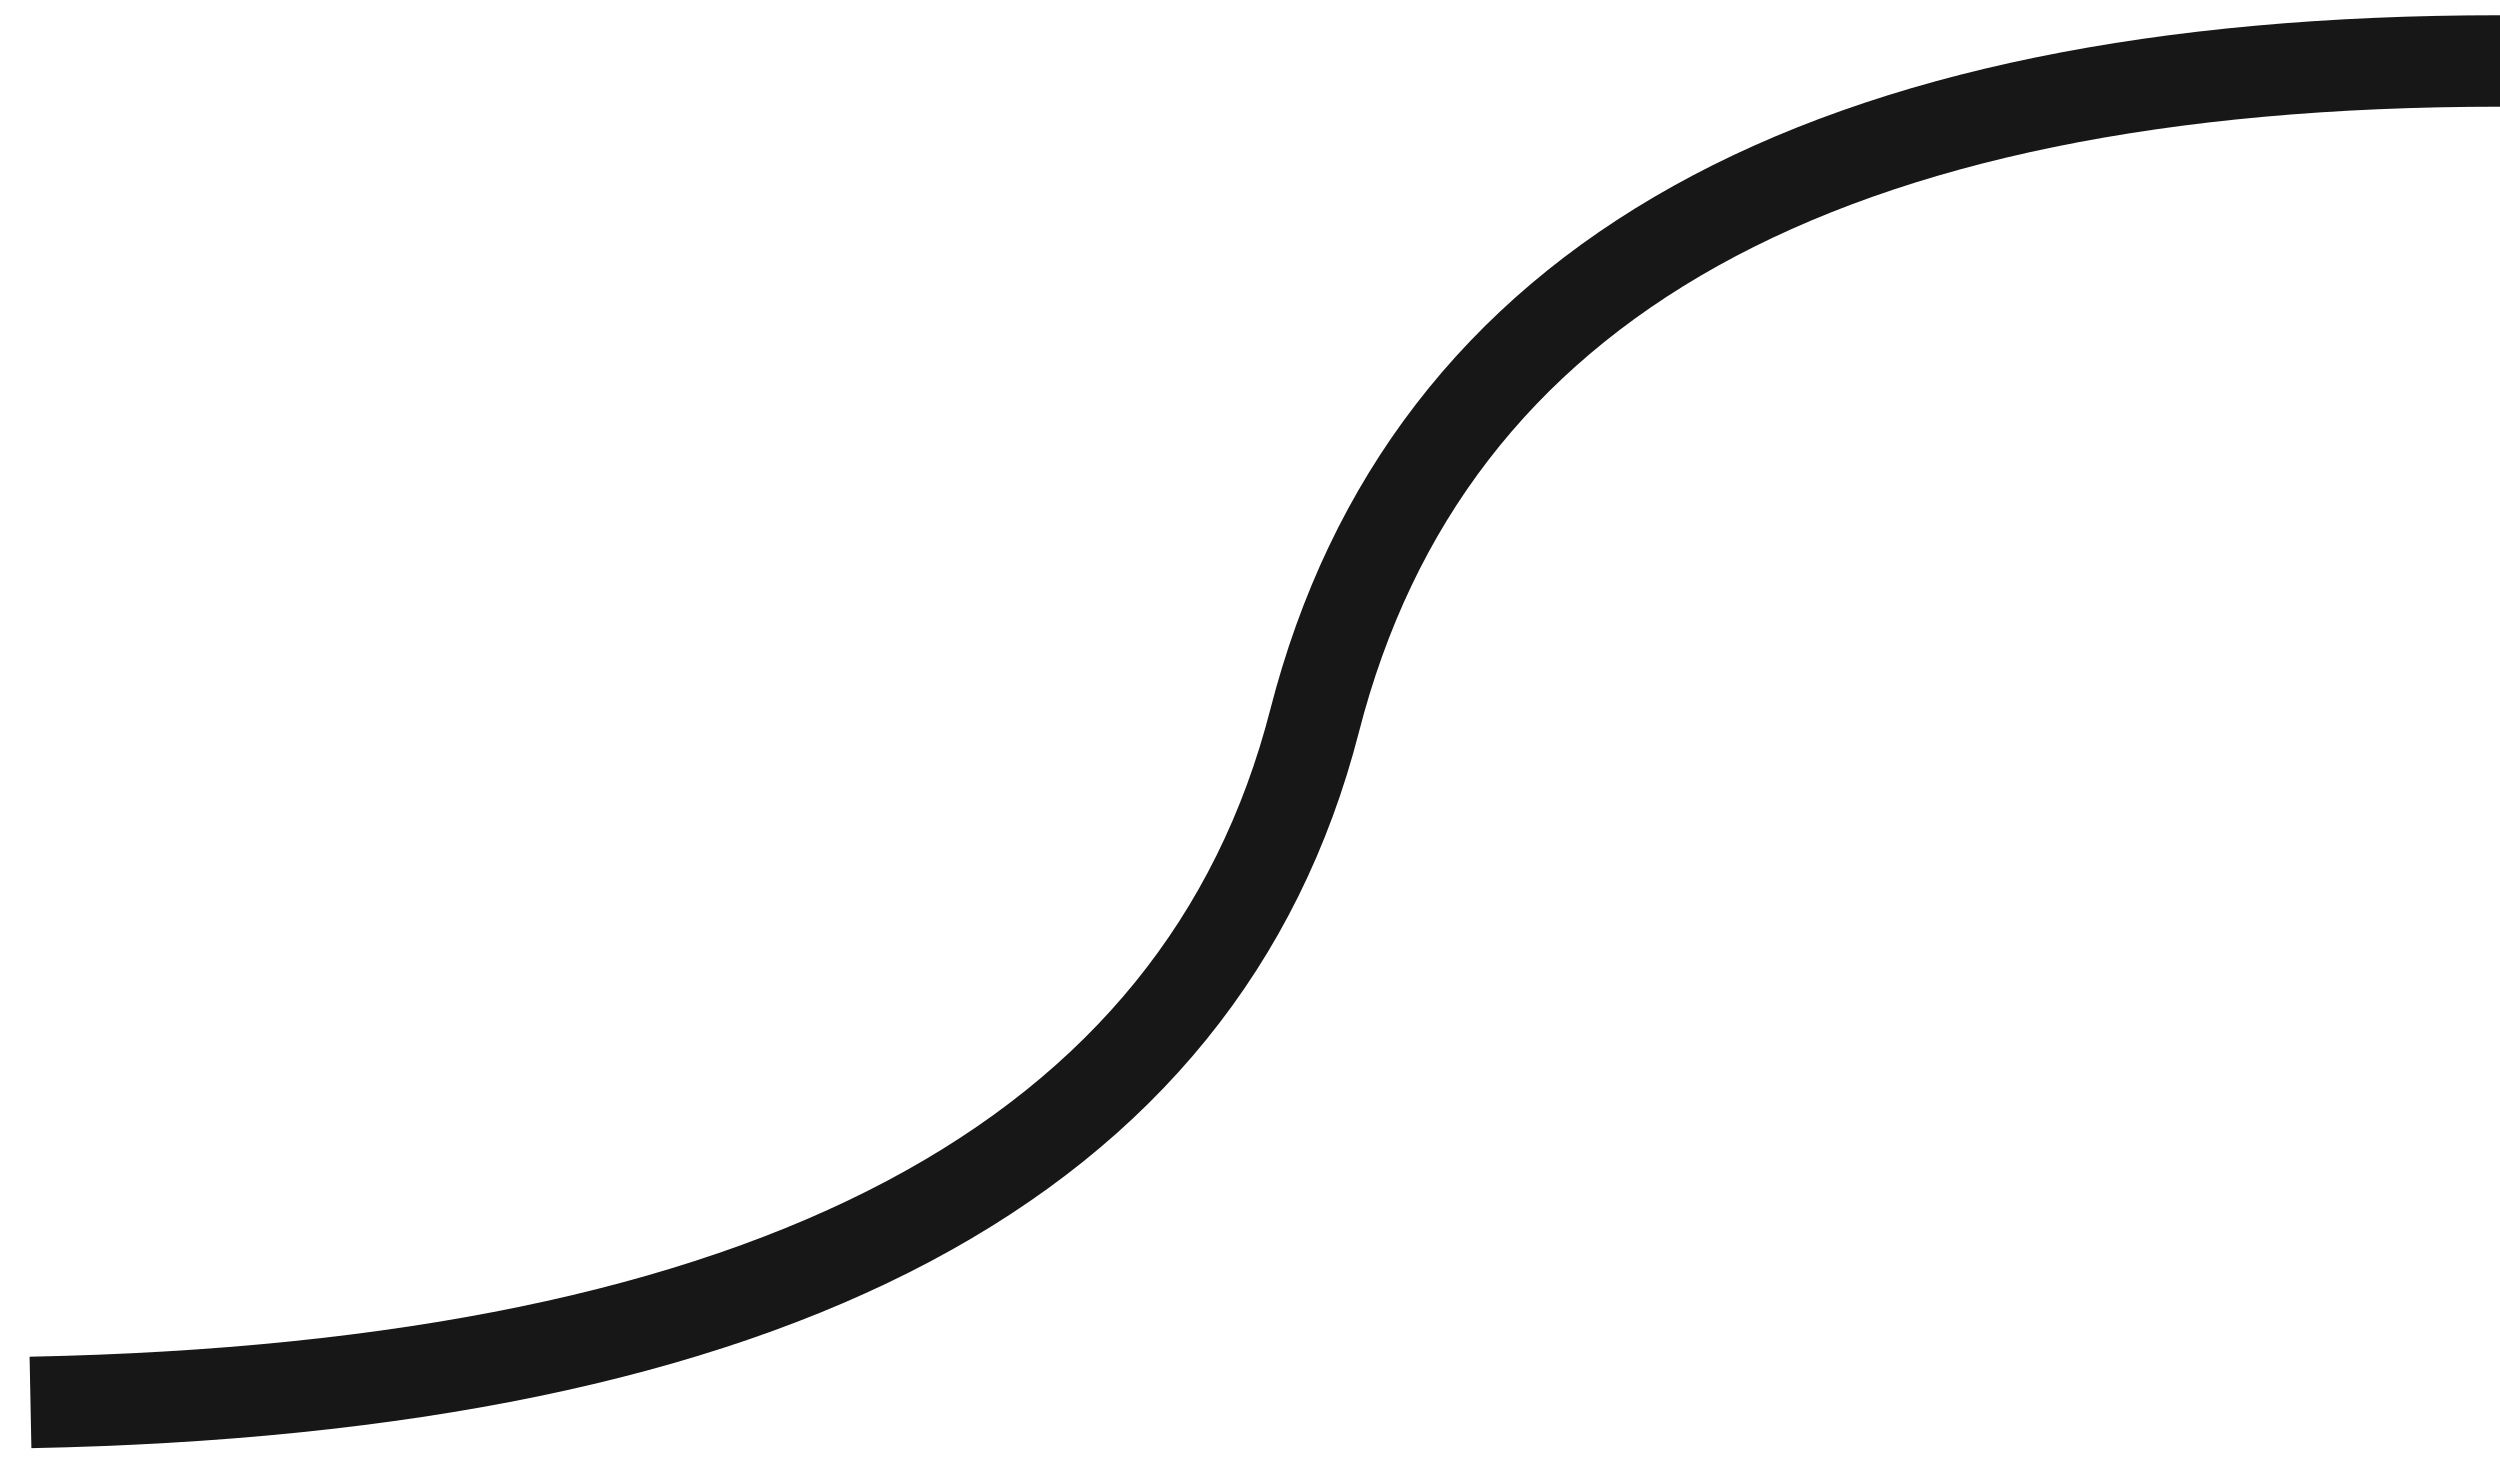
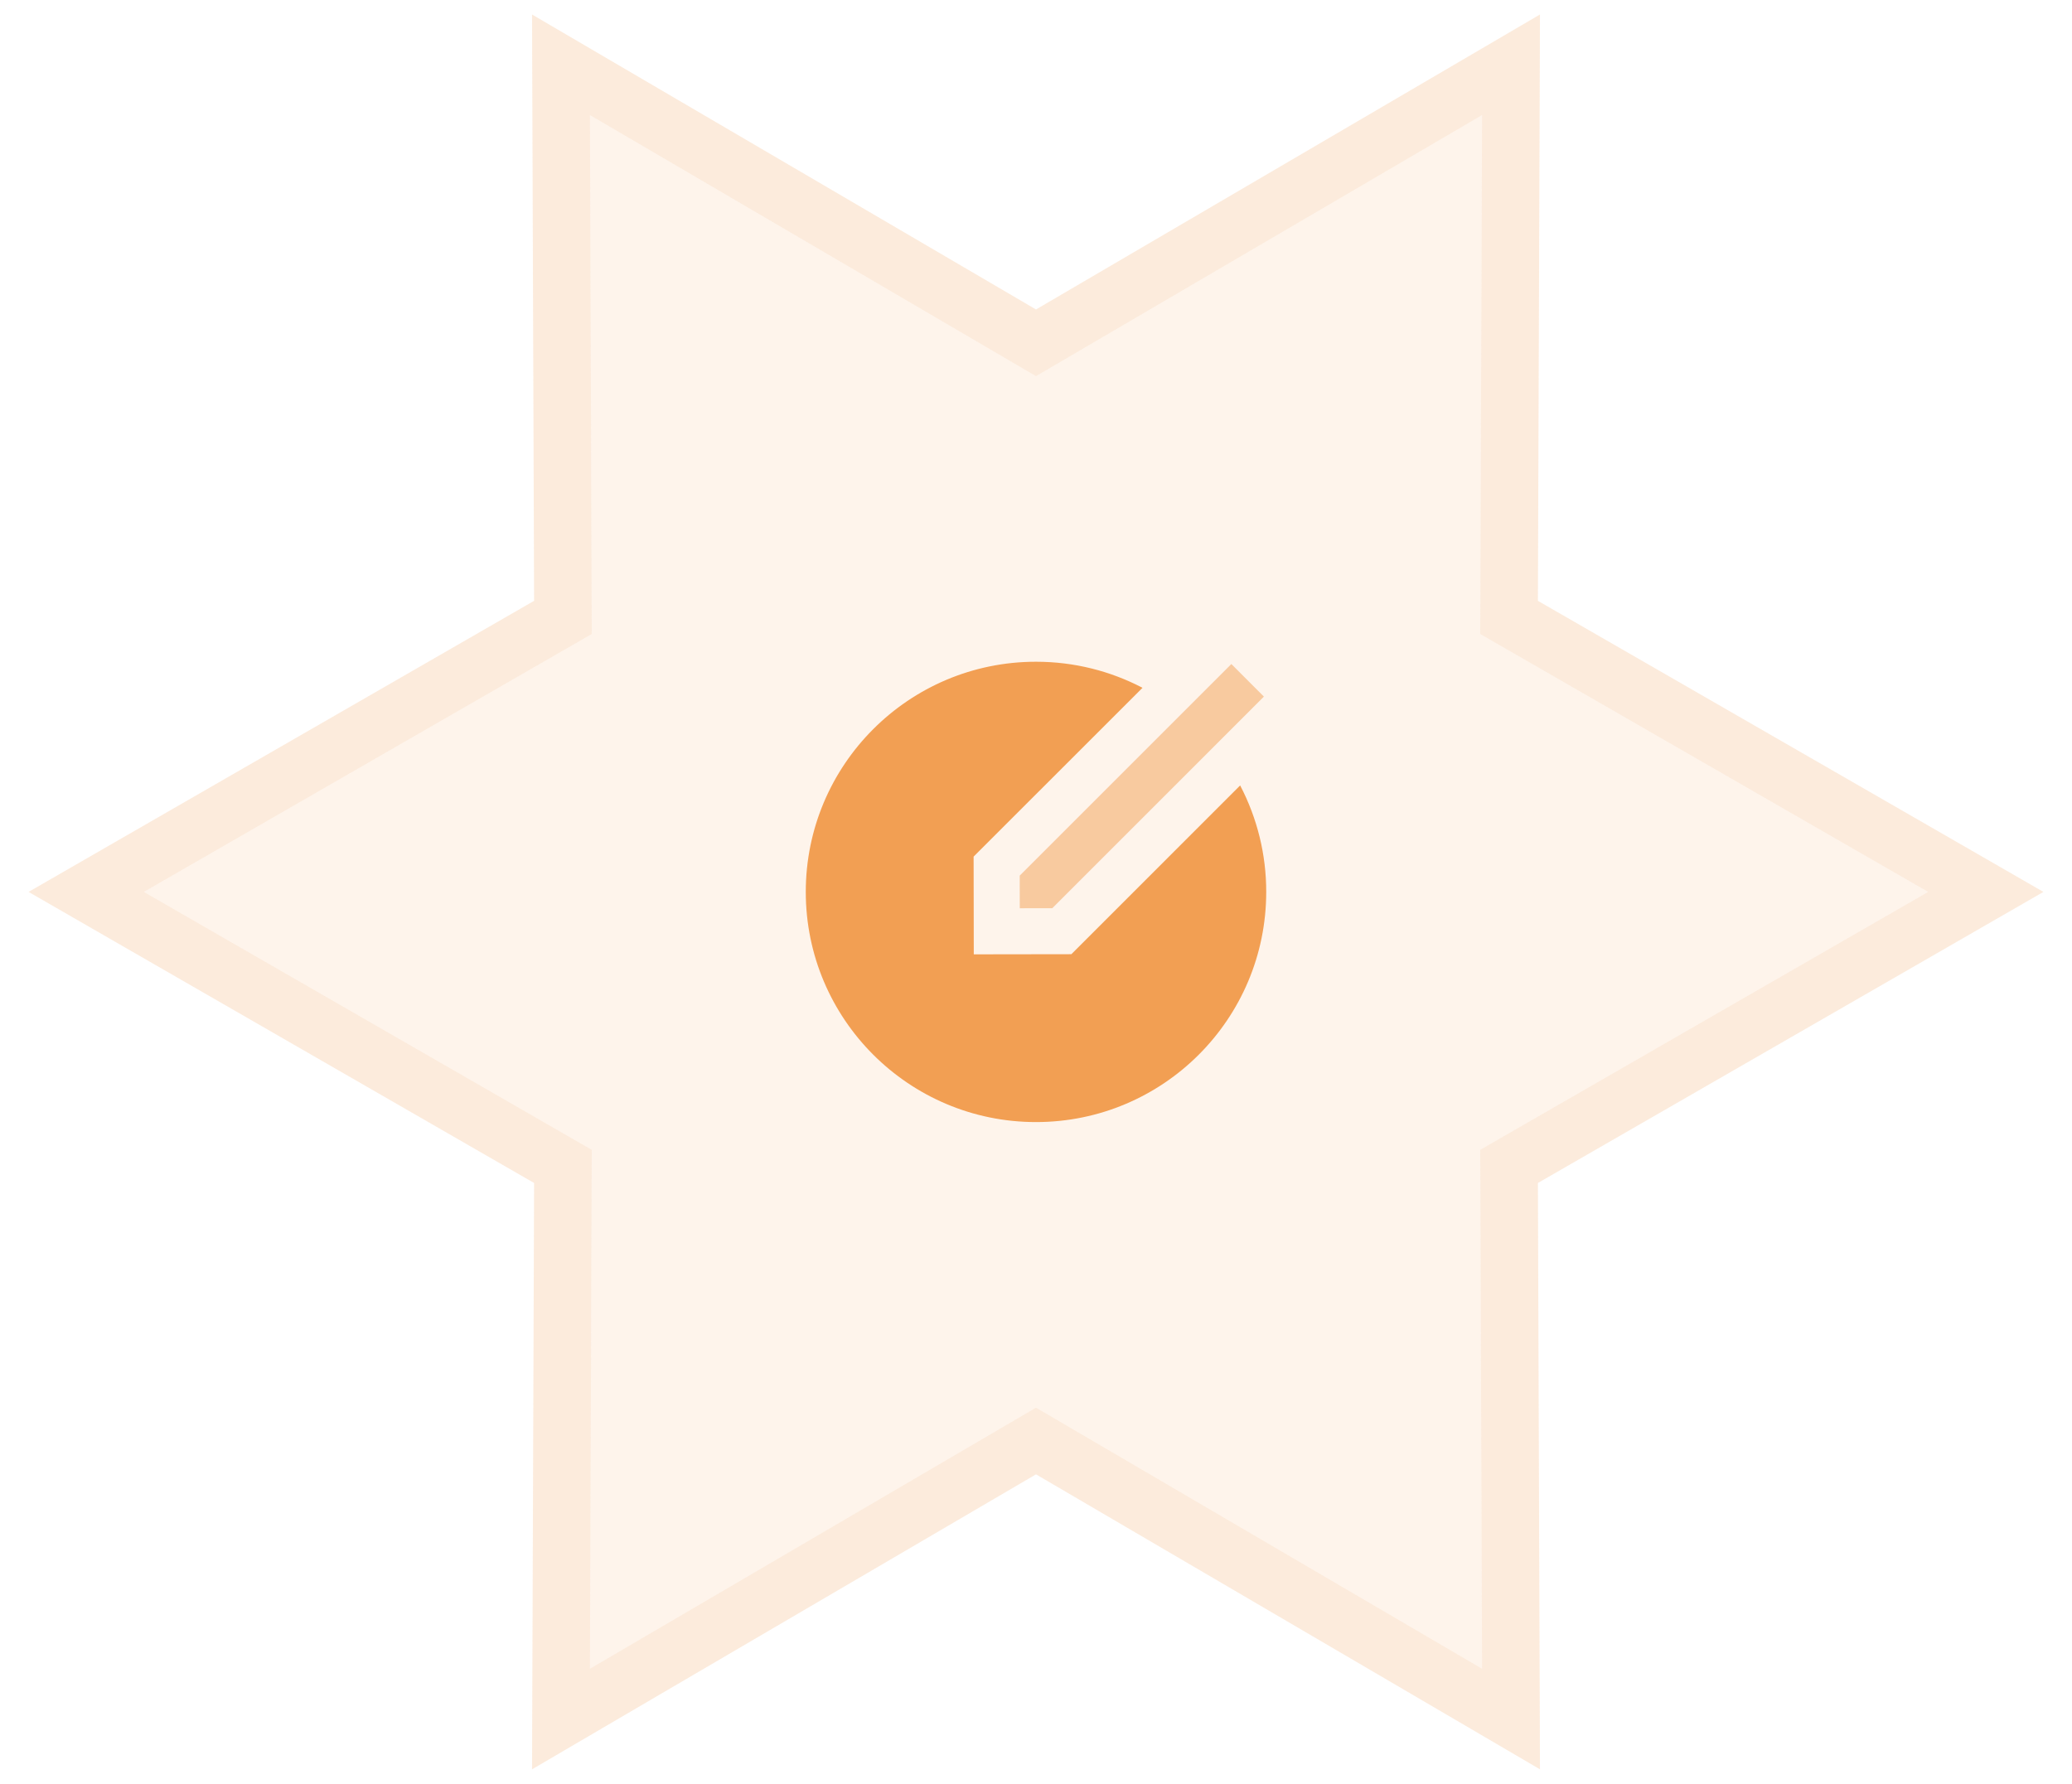
- <svg xmlns="http://www.w3.org/2000/svg" width="82px" height="48px" viewBox="0 0 82 48" version="1.1">
-   <g id="页面-1" stroke="none" stroke-width="1" fill="none" fill-rule="evenodd">
-     <path d="M1,46 C25.377,45.519 39.417,38.066 43.12,23.639 C46.823,9.213 59.783,2 82,2" id="路径-13" stroke="#171717" stroke-width="3" />
-   </g>
+ <svg xmlns="http://www.w3.org/2000/svg" width="72" height="62" viewBox="0 0 72 62" fill="none">
+   <path d="M51.5 4L51.437 22.037L67 31L51.437 39.963L51.5 58L36 48.927L20.5 58L20.563 39.963L5 31L20.563 22.037L20.5 4L36 13.073L51.5 4Z" fill="#F29F53" fill-opacity="0.12" />
+   <path d="M52.5 4.003L52.506 2.252L50.995 3.137L36 11.915L21.005 3.137L19.494 2.252L19.5 4.003L19.561 21.46L4.501 30.133L2.996 31L4.501 31.867L19.561 40.54L19.5 57.996L19.494 59.748L21.005 58.863L36 50.085L50.995 58.863L52.506 59.748L52.5 57.996L52.439 40.54L67.499 31.867L69.004 31L67.499 30.133L52.439 21.46L52.5 4.003Z" stroke="#F29F53" stroke-opacity="0.2" stroke-width="2" />
+   <path d="M39.701 23.906L33.832 29.773L33.838 33.17L37.229 33.165L43.094 27.299C43.691 28.441 44.002 29.711 44 31C44 35.418 40.418 39 36 39C31.582 39 28 35.418 28 31C28 26.582 31.582 23 36 23C37.335 23 38.594 23.327 39.701 23.906Z" fill="#F29F53" />
+   <path opacity="0.5" d="M43.919 24.212L36.566 31.566L35.436 31.568L35.434 30.434L42.788 23.08L43.919 24.212Z" fill="#F29F53" />
</svg>
